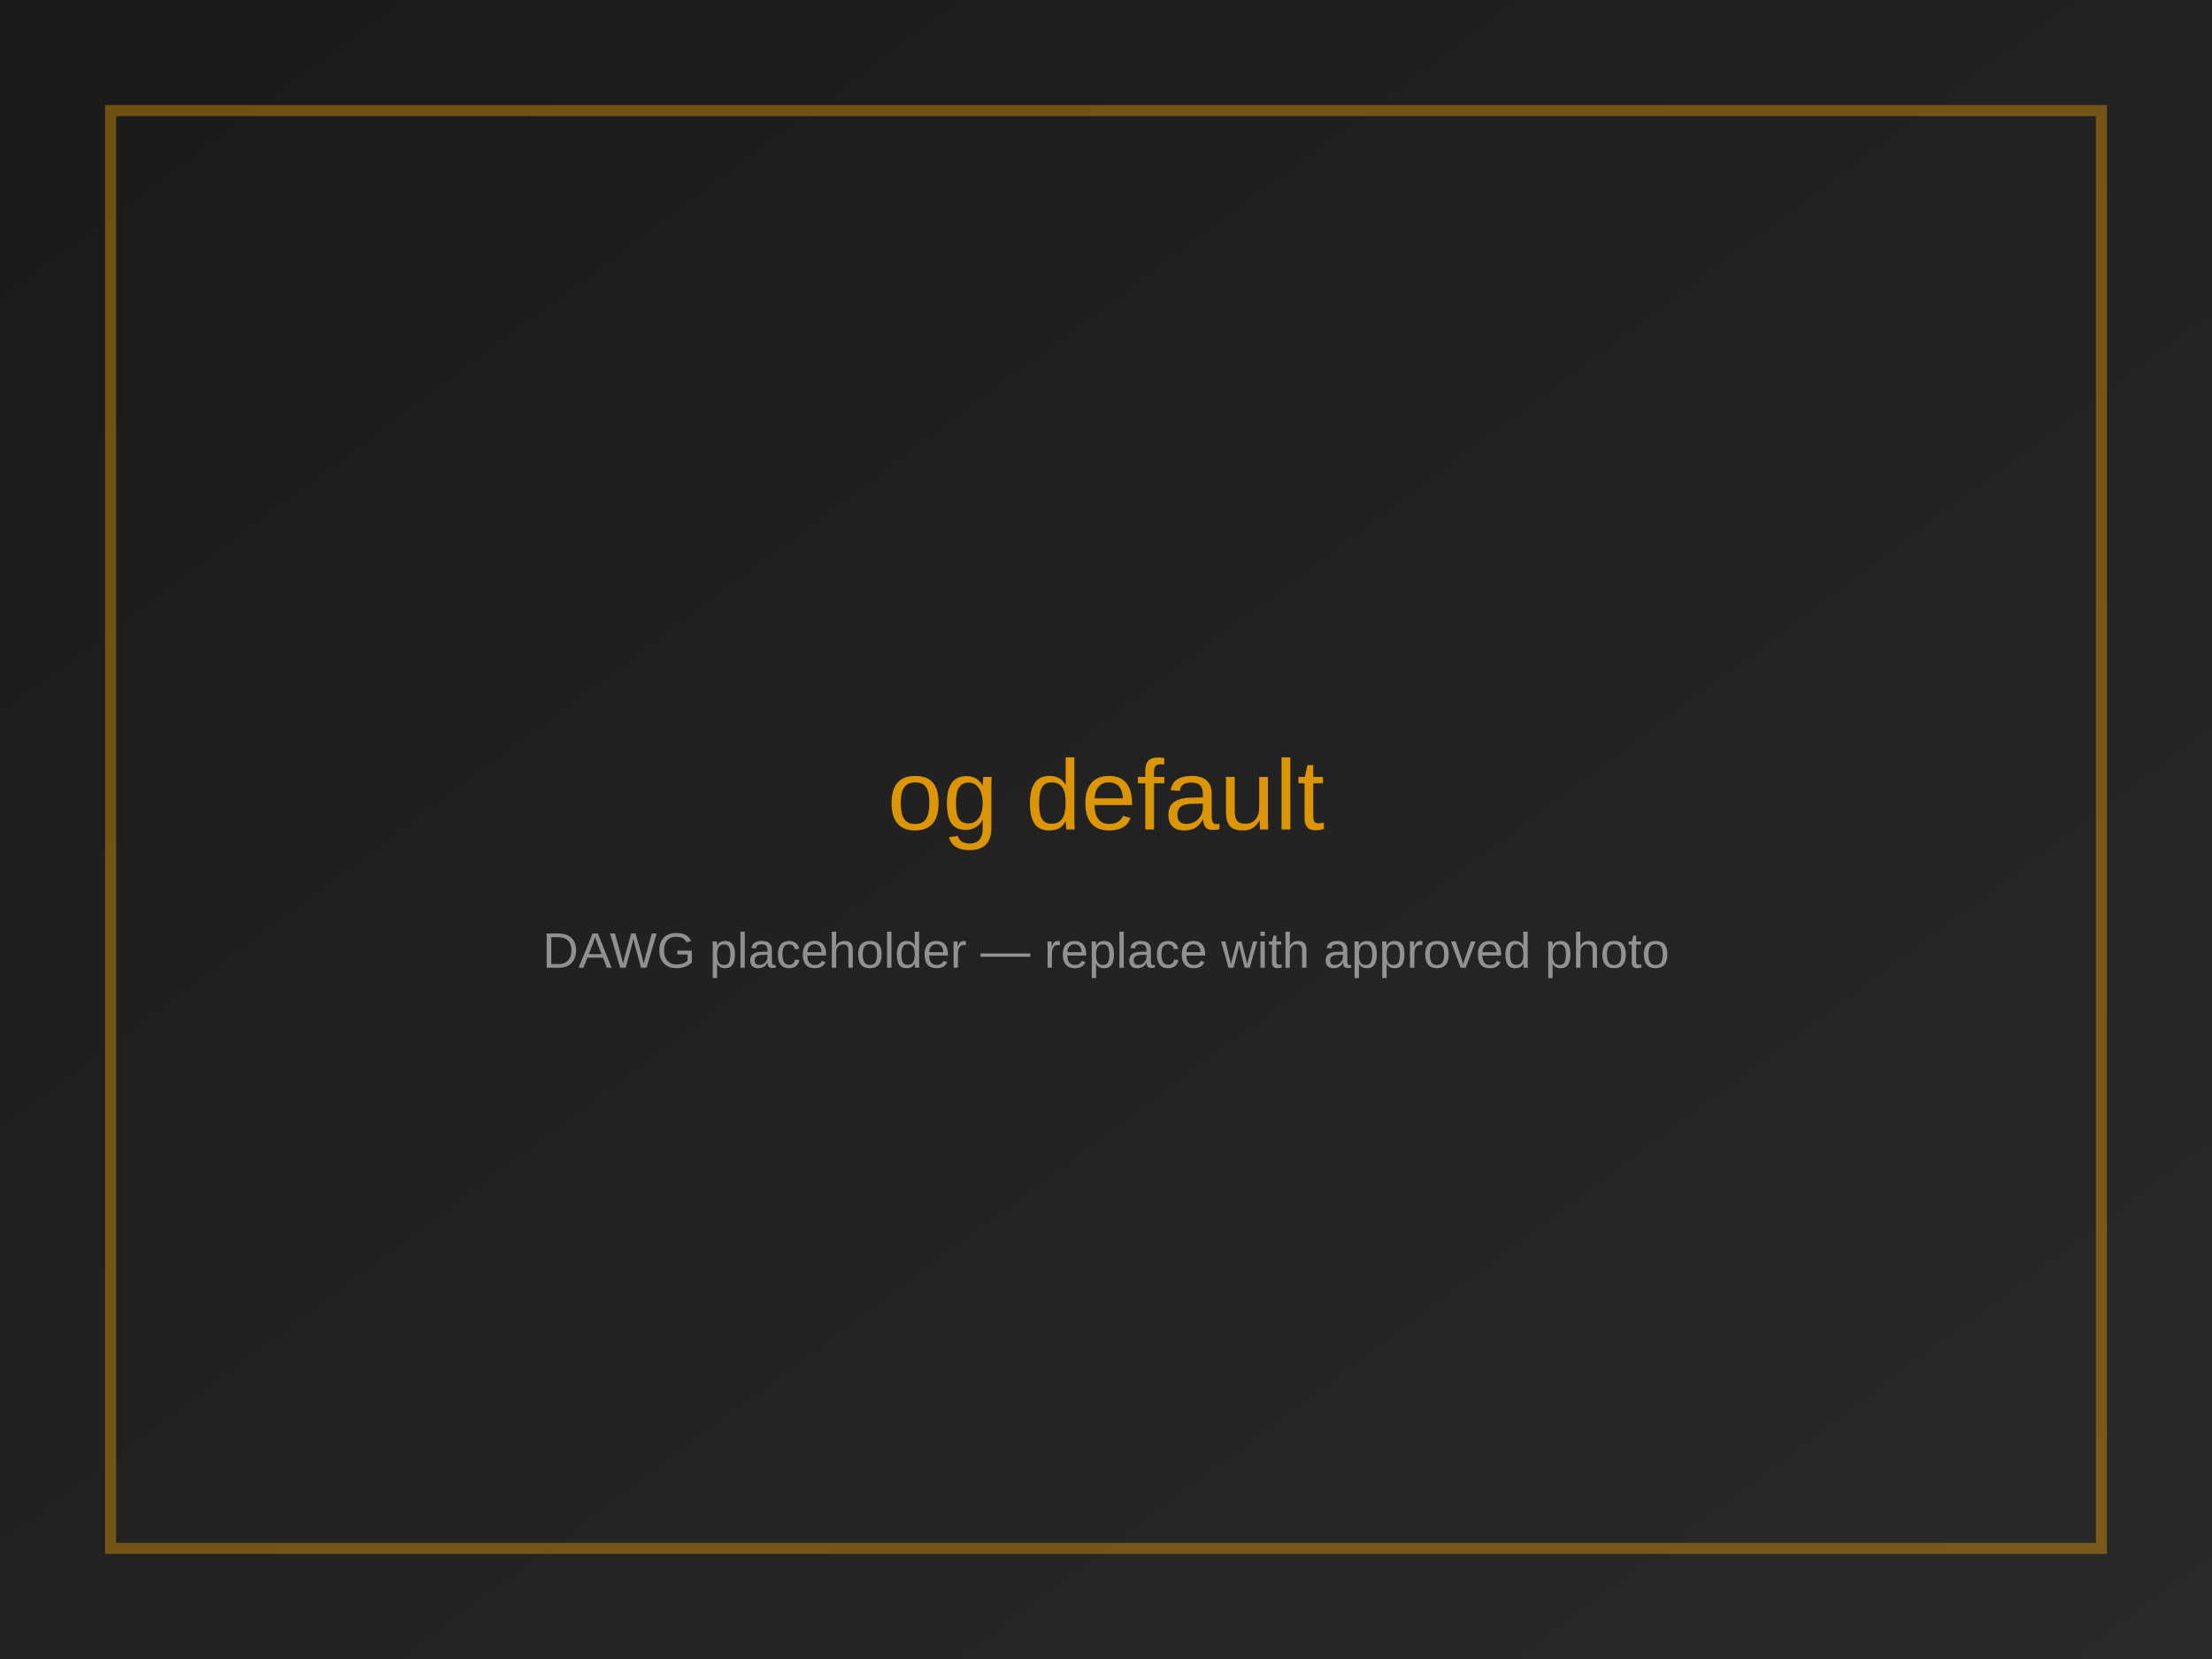
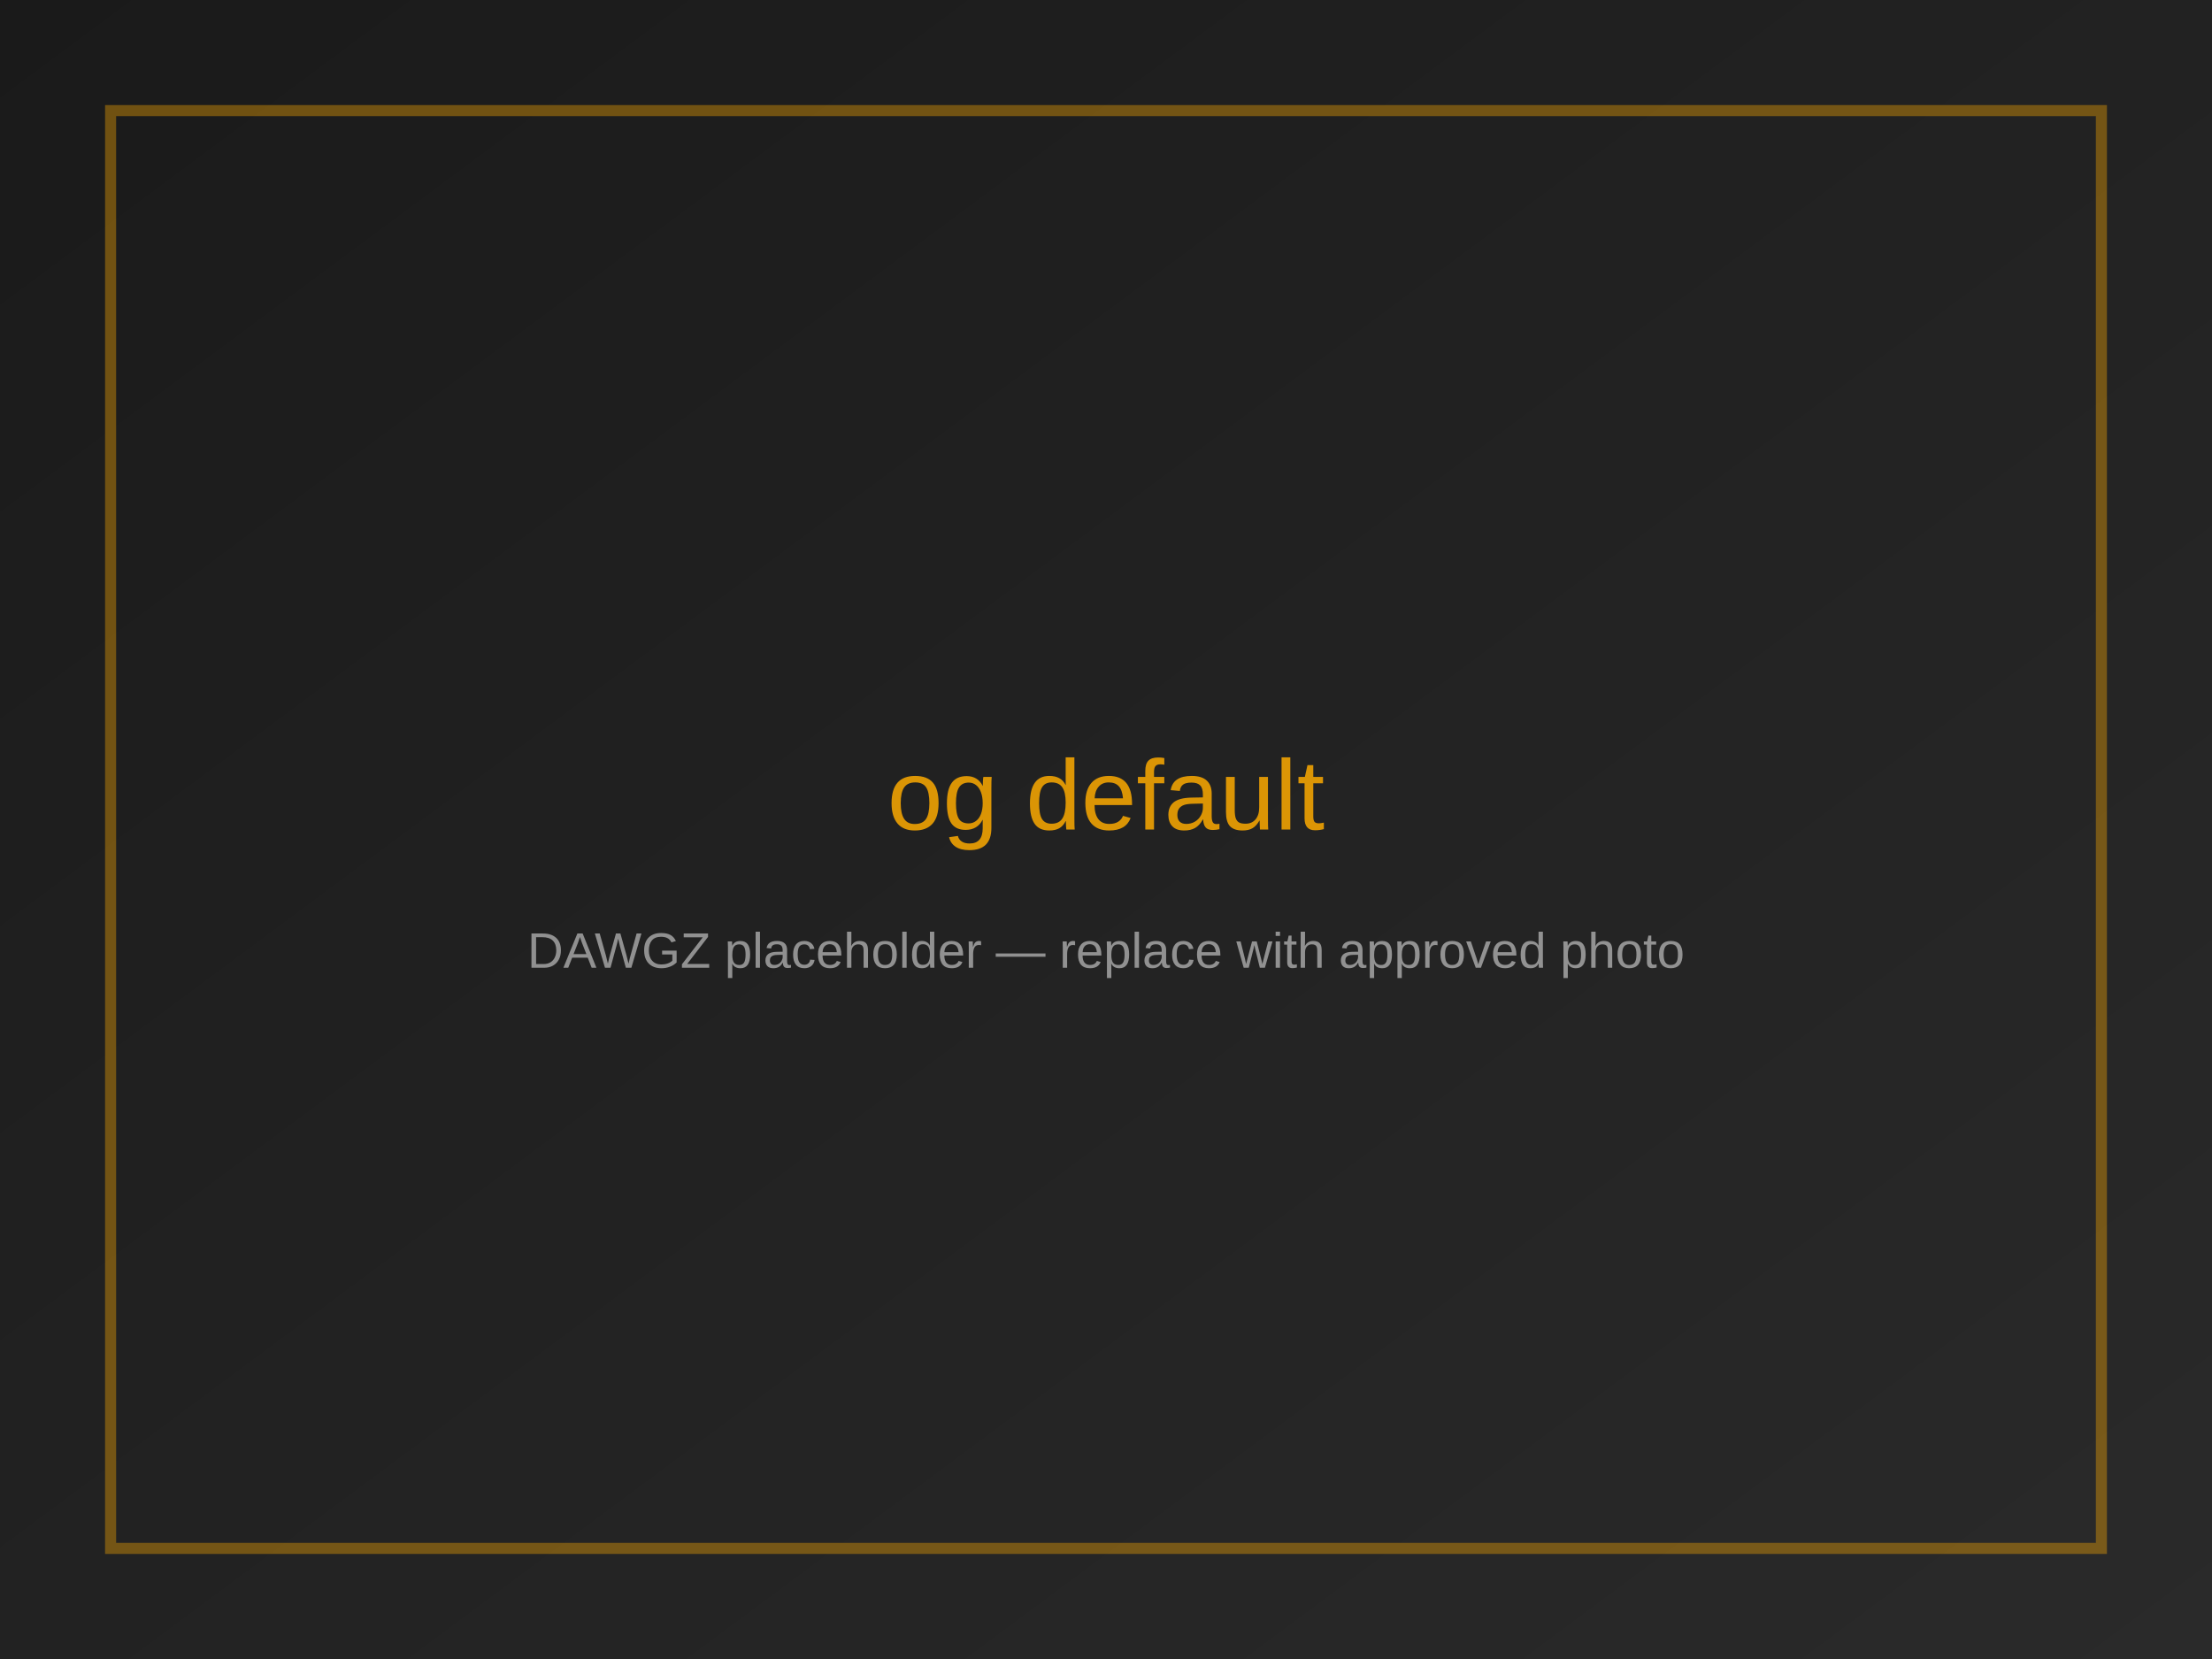
<svg xmlns="http://www.w3.org/2000/svg" viewBox="0 0 800 600" role="img">
  <defs>
    <linearGradient id="g" x1="0" y1="0" x2="1" y2="1">
      <stop offset="0%" stop-color="#1a1a1a" />
      <stop offset="100%" stop-color="#2a2a2a" />
    </linearGradient>
  </defs>
  <rect width="800" height="600" fill="url(#g)" />
  <rect x="40" y="40" width="720" height="520" fill="none" stroke="#F0A202" stroke-width="4" opacity="0.4" />
  <text x="400" y="300" text-anchor="middle" font-family="Arial, sans-serif" font-size="36" fill="#F0A202" opacity="0.9">og default</text>
-   <text x="400" y="350" text-anchor="middle" font-family="Arial, sans-serif" font-size="18" fill="#ffffff" opacity="0.5">DAWG placeholder — replace with approved photo</text>
+   <text x="400" y="350" text-anchor="middle" font-family="Arial, sans-serif" font-size="18" fill="#ffffff" opacity="0.5">DAWGZ placeholder — replace with approved photo</text>
</svg>
